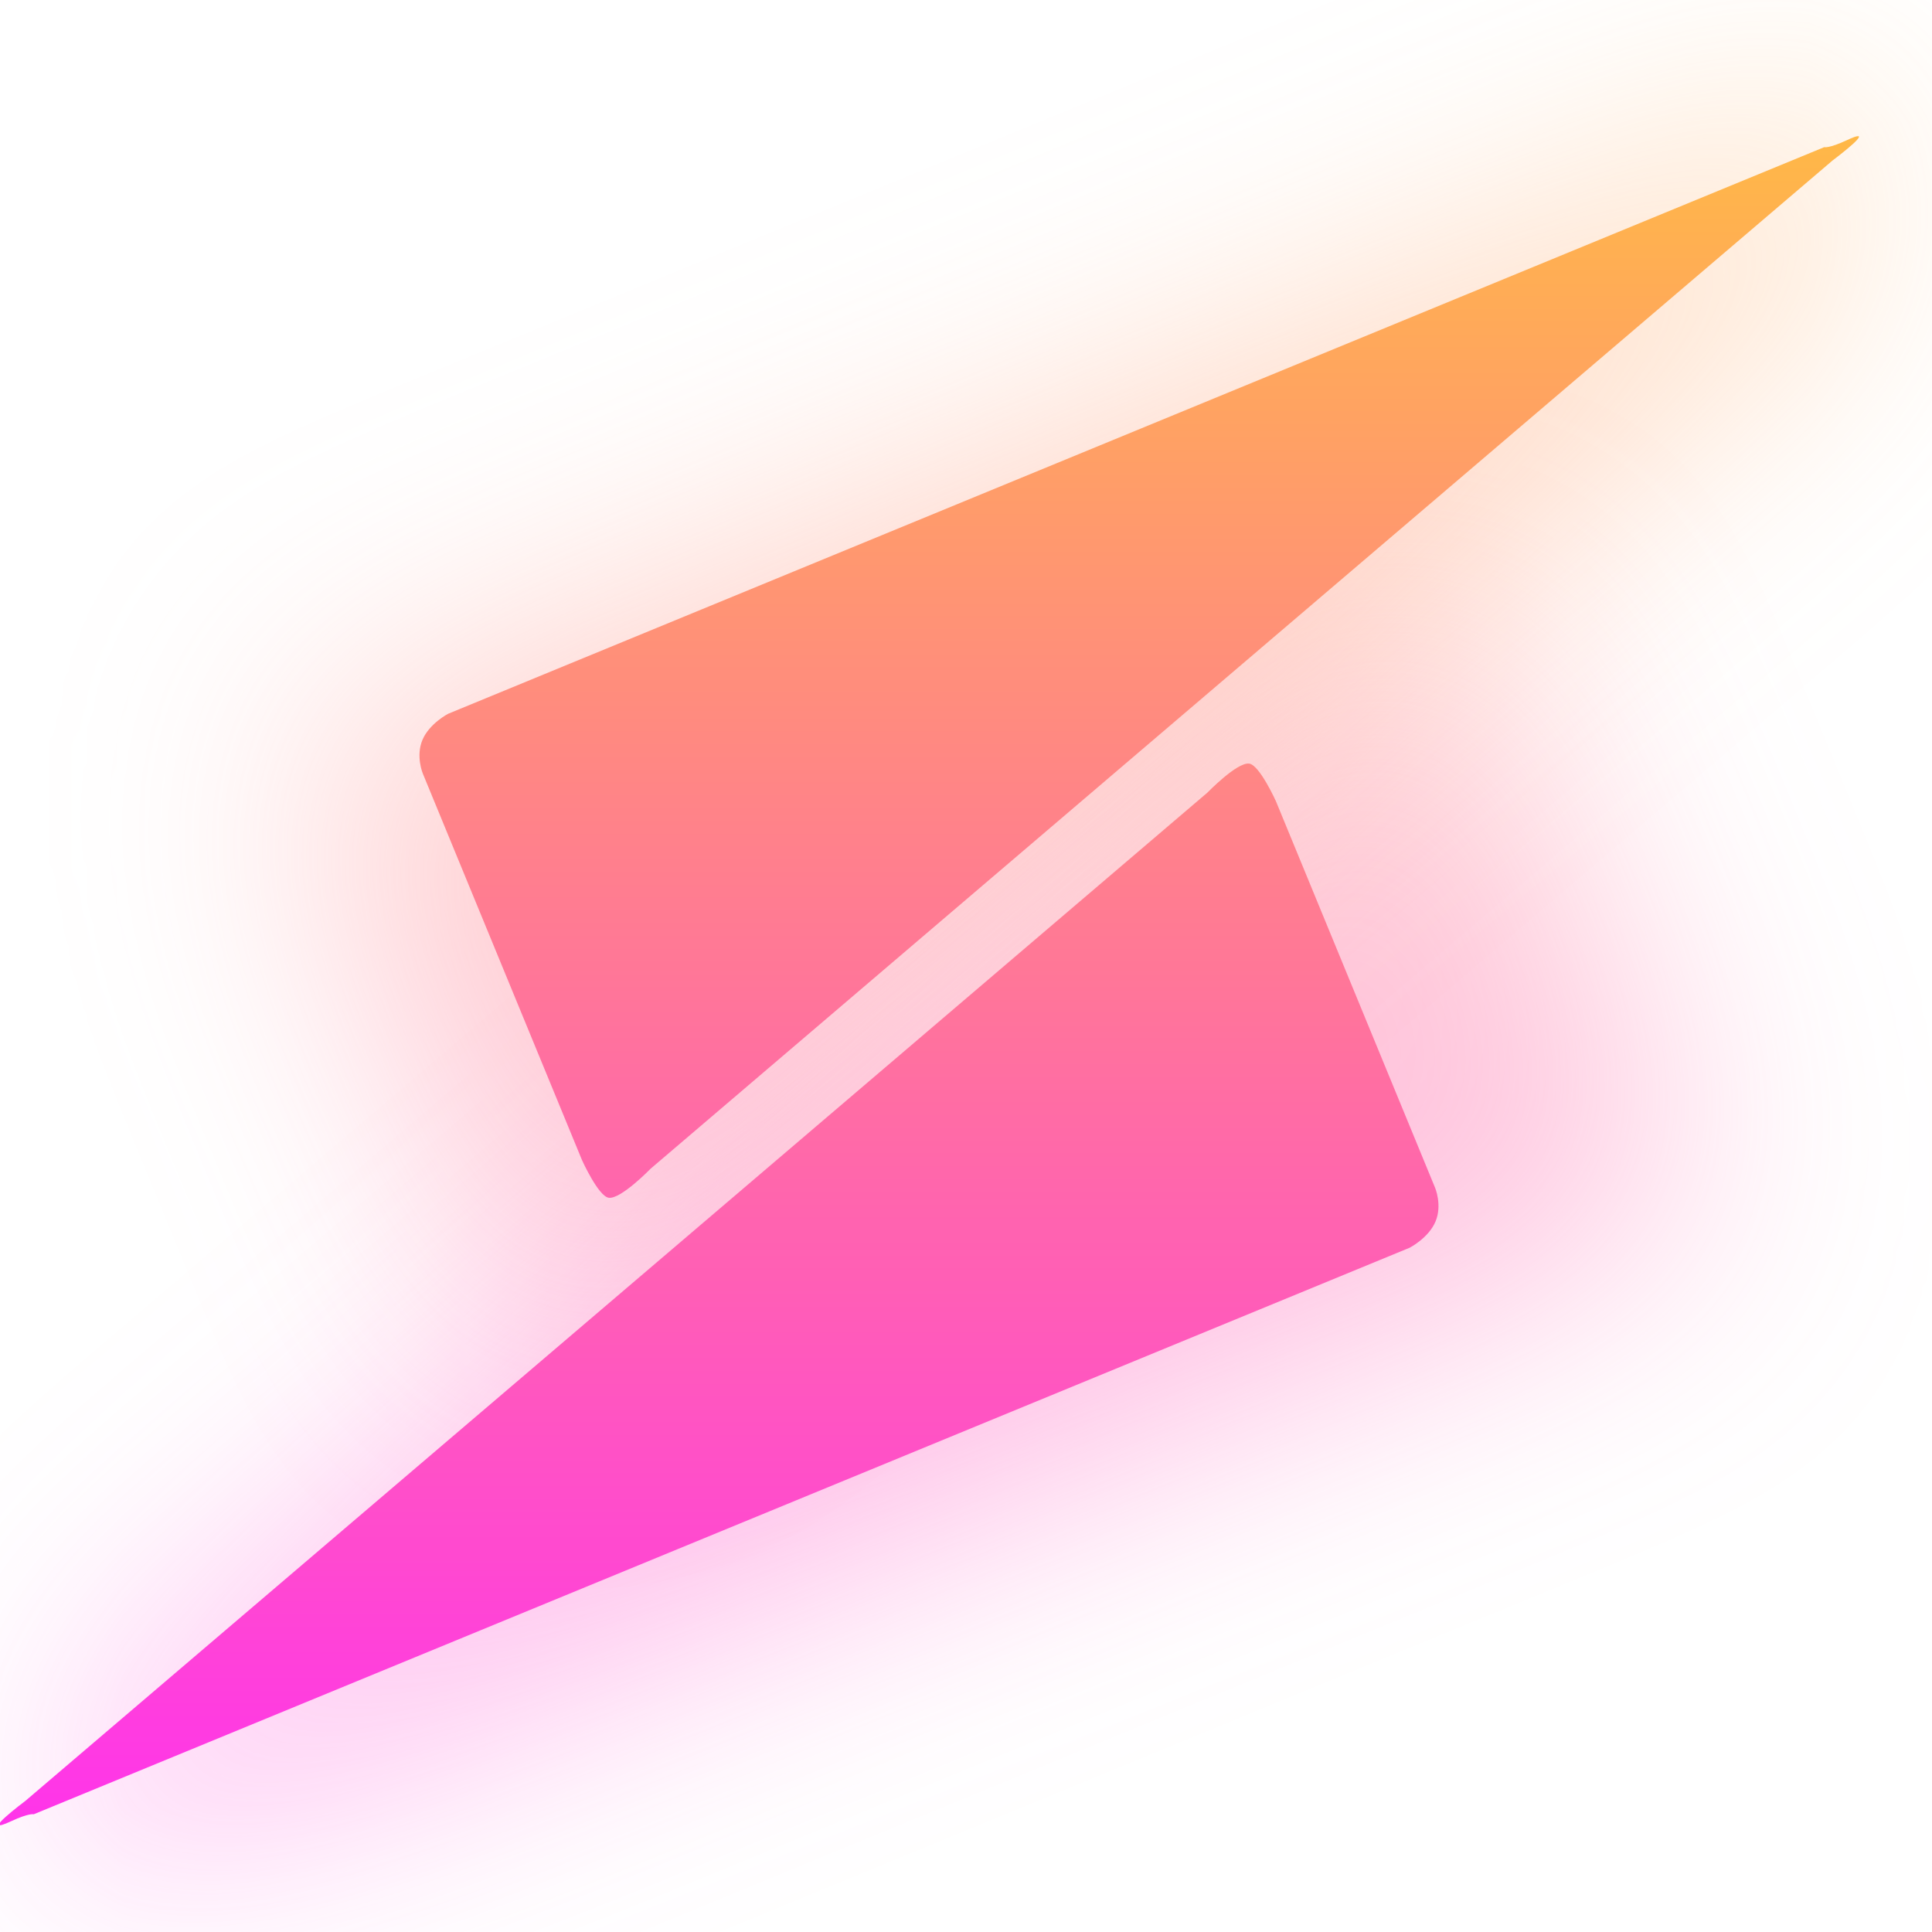
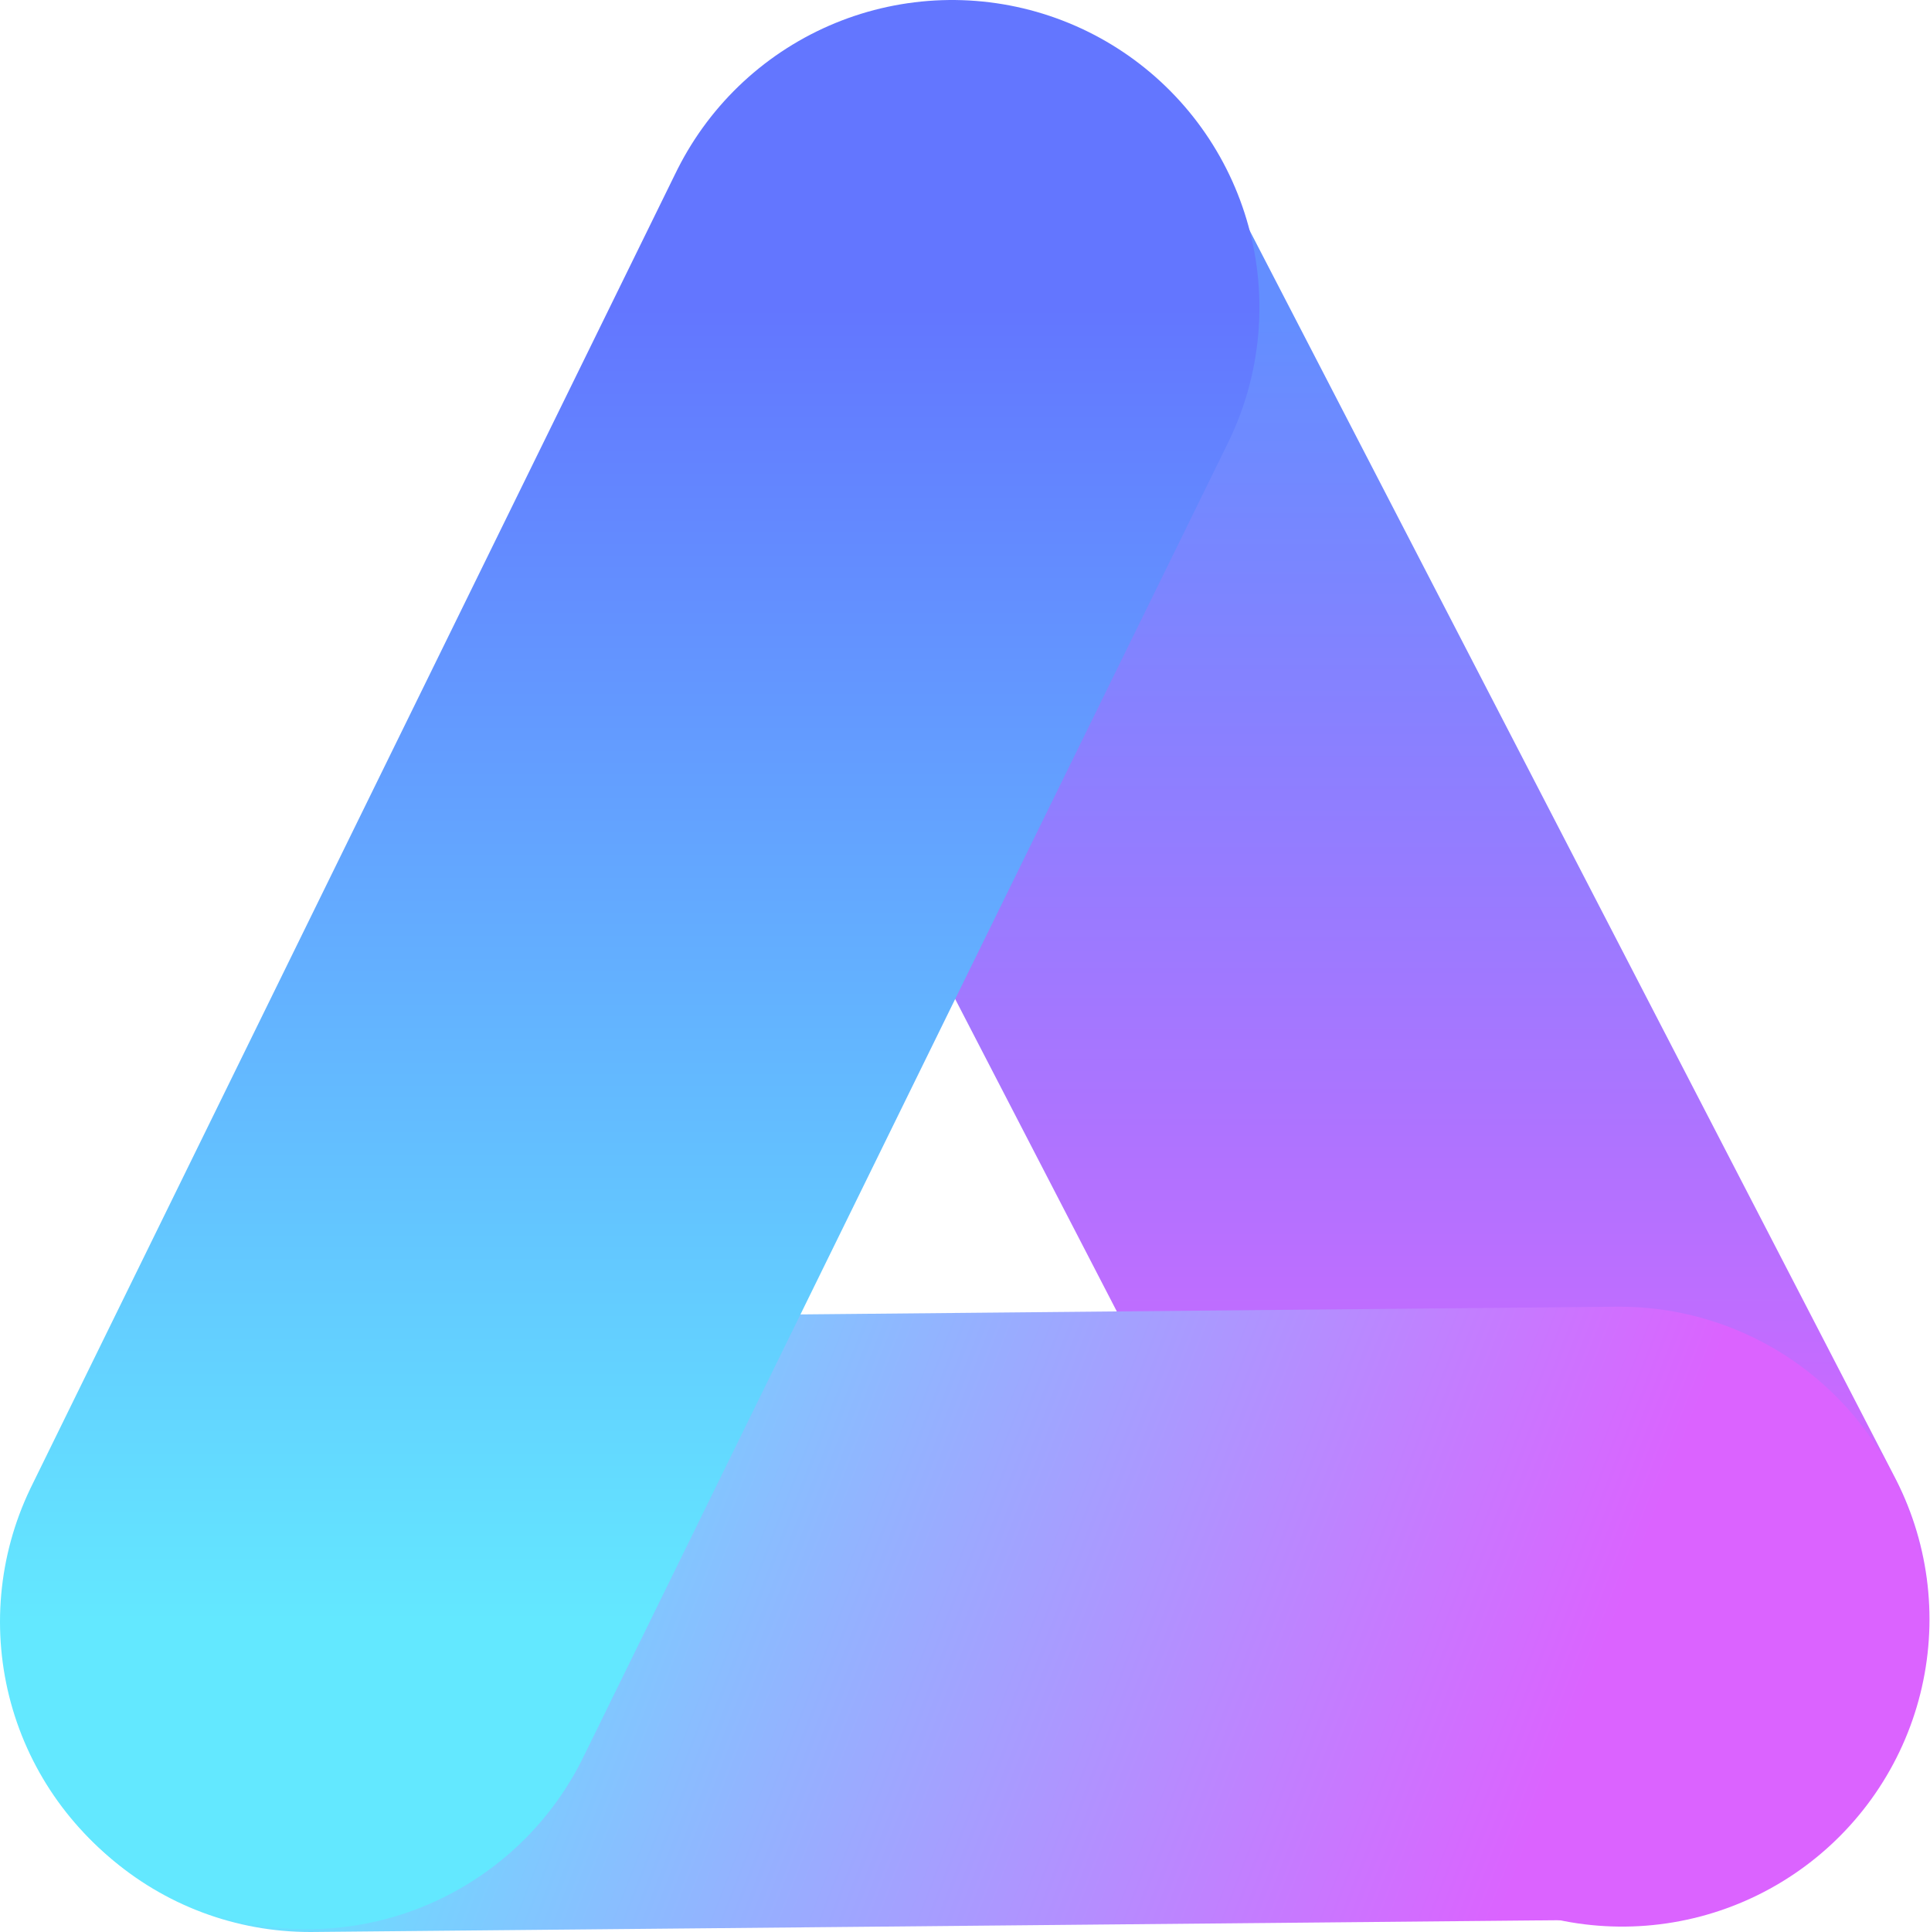
- <svg xmlns="http://www.w3.org/2000/svg" xmlns:xlink="http://www.w3.org/1999/xlink" width="500" height="500" viewBox="0 0 132.292 132.292" version="1.1" id="svg1" xml:space="preserve">
-   <defs id="defs1">
-     <linearGradient id="linearGradient94">
-       <stop style="stop-color:#ffb847;stop-opacity:1;" offset="0" id="stop94" />
-       <stop style="stop-color:#ff34ea;stop-opacity:1;" offset="1" id="stop95" />
+ <svg xmlns="http://www.w3.org/2000/svg" xmlns:xlink="http://www.w3.org/1999/xlink" version="1.1" width="125.556" height="125.69" viewBox="0 0 125.556 125.69" id="svg9">
+   <defs id="defs6">
+     <linearGradient x1="214.82" y1="136.307" x2="214.82" y2="221.815" gradientUnits="userSpaceOnUse" id="linearGradient11">
+       <stop offset="0" stop-color="#6376ff" id="stop10" style="stop-color:#63e8ff;stop-opacity:1;" />
+       <stop offset="1" stop-color="#63e8ff" id="stop11" style="stop-color:#db63ff;stop-opacity:1;" />
    </linearGradient>
-     <linearGradient x1="170.75" y1="110.75" x2="309.25" y2="249.25" gradientUnits="userSpaceOnUse" id="color-1" gradientTransform="matrix(0.2645833,0,0,0.2645833,58.20264,84.25673)">
-       <stop offset="0" stop-color="#ffb133" id="stop1" style="stop-color:#fbb100;stop-opacity:1;" />
-       <stop offset="1" stop-color="#9933ff" id="stop2" style="stop-color:#8c33ff;stop-opacity:1;" />
+     <linearGradient x1="257.47" y1="136.904" x2="257.47" y2="221.647" gradientUnits="userSpaceOnUse" id="color-1" gradientTransform="translate(-173.844,-116.307)">
+       <stop offset="0" stop-color="#638eff" id="stop1" />
+       <stop offset="1" stop-color="#db63ff" id="stop2" />
    </linearGradient>
-     <linearGradient xlink:href="#linearGradient94" id="linearGradient95" x1="121.603" y1="123.776" x2="121.603" y2="140.516" gradientUnits="userSpaceOnUse" gradientTransform="matrix(6.909207,0,0,6.909207,-673.1925,-732.3143)" />
-     <linearGradient x1="170.75" y1="110.75" x2="309.25" y2="249.25" gradientUnits="userSpaceOnUse" id="color-1-8" gradientTransform="matrix(0.2645833,0,0,0.2645833,21.55785,79.59574)">
-       <stop offset="0" stop-color="#ffb133" id="stop1-0" />
-       <stop offset="1" stop-color="#9933ff" id="stop2-1" />
+     <linearGradient x1="225.07" y1="151.082" x2="268.813" y2="168.394" gradientUnits="userSpaceOnUse" id="color-2" gradientTransform="translate(-173.844,-116.307)">
+       <stop offset="0" stop-color="#000000" stop-opacity="0.661" id="stop3" />
+       <stop offset="1" stop-color="#000000" stop-opacity="0" id="stop4" />
    </linearGradient>
-     <linearGradient xlink:href="#linearGradient94" id="linearGradient96" gradientUnits="userSpaceOnUse" x1="121.603" y1="123.776" x2="121.603" y2="140.516" gradientTransform="matrix(1.369376,0,0,1.369376,-44.67213,-47.68726)" />
-     <linearGradient xlink:href="#linearGradient94" id="linearGradient97" gradientUnits="userSpaceOnUse" gradientTransform="matrix(1.369376,0,0,1.369376,-44.83582,-49.06202)" x1="121.603" y1="123.776" x2="121.603" y2="140.516" />
-     <filter style="color-interpolation-filters:sRGB" id="filter97" x="-0.167" y="-0.226" width="1.334" height="1.452">
-       <feGaussianBlur stdDeviation="1.358" id="feGaussianBlur97" />
-     </filter>
-     <filter style="color-interpolation-filters:sRGB" id="filter98" x="-0.167" y="-0.226" width="1.334" height="1.452">
-       <feGaussianBlur stdDeviation="1.358" id="feGaussianBlur98" />
-     </filter>
+     <linearGradient x1="214.82" y1="136.307" x2="214.82" y2="221.815" gradientUnits="userSpaceOnUse" id="color-3">
+       <stop offset="0" stop-color="#6376ff" id="stop5" />
+       <stop offset="1" stop-color="#63e8ff" id="stop6" />
+     </linearGradient>
+     <linearGradient xlink:href="#linearGradient11" id="linearGradient9" gradientUnits="userSpaceOnUse" x1="214.82" y1="136.307" x2="214.82" y2="221.815" gradientTransform="matrix(-0.3879569,1.000876,0.806193,0.4816426,1.761309,-195.9026)" />
+     <linearGradient xlink:href="#color-3" id="linearGradient10" gradientUnits="userSpaceOnUse" x1="214.82" y1="136.307" x2="214.82" y2="221.815" gradientTransform="translate(-173.844,-116.307)" />
  </defs>
-   <g id="layer1" transform="translate(-103.3802,-113.5593)">
-     <path style="opacity:0.4;mix-blend-mode:normal;fill:url(#linearGradient97);fill-rule:nonzero;stroke:none;stroke-width:0;stroke-linecap:butt;stroke-linejoin:miter;stroke-miterlimit:10;stroke-dasharray:none;stroke-dashoffset:0;filter:url(#filter98)" d="m 126.03,128.949 c -0.165,-0.021 -0.568,0.395 -0.568,0.395 l -16.041,13.683 c 0,0 -0.657,0.492 -0.19,0.275 0.241,-0.112 0.304,-0.093 0.304,-0.093 l 18.674,-7.689 c 0,0 0.255,-0.131 0.35,-0.355 0.095,-0.223 -0.005,-0.459 -0.005,-0.459 l -2.16,-5.245 c 0,0 -0.222,-0.493 -0.364,-0.511 z" id="path97" transform="matrix(6.563797,0,0,6.563797,-625.2822,-691.5393)" />
-     <path style="opacity:0.4;mix-blend-mode:normal;fill:url(#linearGradient96);fill-rule:nonzero;stroke:none;stroke-width:0;stroke-linecap:butt;stroke-linejoin:miter;stroke-miterlimit:10;stroke-dasharray:none;stroke-dashoffset:0;filter:url(#filter97)" d="m 134.458,121.809 c -0.02,-10e-4 -0.068,0.015 -0.156,0.056 -0.241,0.112 -0.304,0.093 -0.304,0.093 l -18.674,7.689 c 0,0 -0.255,0.131 -0.35,0.355 -0.095,0.223 0.005,0.459 0.005,0.459 l 2.16,5.244 c 0,0 0.222,0.493 0.364,0.511 0.165,0.021 0.568,-0.395 0.568,-0.395 l 16.041,-13.683 c 0,0 0.434,-0.325 0.346,-0.33 z" id="path96" transform="matrix(6.563797,0,0,6.563797,-630.1171,-687.752)" />
-     <path id="path3" style="mix-blend-mode:normal;fill:url(#linearGradient95);fill-rule:nonzero;stroke:none;stroke-width:0;stroke-linecap:butt;stroke-linejoin:miter;stroke-miterlimit:10;stroke-dasharray:none;stroke-dashoffset:0" d="m 230.612,122.883 c -0.102,-0.006 -0.344,0.076 -0.785,0.282 -1.218,0.567 -1.535,0.471 -1.535,0.471 l -94.22,38.796 c 0,0 -1.288,0.662 -1.764,1.789 -0.477,1.127 0.028,2.317 0.028,2.317 l 10.897,26.46 c 0,0 1.122,2.489 1.835,2.578 0.834,0.104 2.863,-1.992 2.863,-1.992 l 80.935,-69.038 c 0,0 2.189,-1.638 1.746,-1.664 z m -41.699,42.963 c -0.834,-0.104 -2.863,1.992 -2.863,1.992 l -80.935,69.038 c 0,0 -3.315,2.483 -0.96,1.385 1.218,-0.567 1.535,-0.471 1.535,-0.471 l 94.22,-38.796 c 0,0 1.288,-0.662 1.764,-1.789 0.477,-1.127 -0.028,-2.317 -0.028,-2.317 L 190.749,168.424 c 0,0 -1.122,-2.489 -1.835,-2.578 z" />
-   </g>
+   <path d="m 61.697,20.597 43.859,84.742" data-paper-data="{&quot;index&quot;:null}" fill="none" stroke="url(#color-1)" stroke-width="40" stroke-linecap="round" id="path6" style="mix-blend-mode:normal;fill-rule:nonzero;stroke:url(#color-1);stroke-linejoin:miter;stroke-miterlimit:10;stroke-dasharray:none;stroke-dashoffset:0" />
+   <path d="m 20.172,105.752 85.212,-0.805" fill="none" stroke="url(#color-3)" stroke-width="39.875" stroke-linecap="round" id="path9" style="mix-blend-mode:normal;fill-rule:nonzero;stroke:url(#linearGradient9);stroke-linejoin:miter;stroke-miterlimit:10;stroke-dasharray:none;stroke-dashoffset:0" />
+   <path d="M 61.953,20 20,105.508" fill="none" stroke="url(#color-3)" stroke-width="40" stroke-linecap="round" id="path8" style="mix-blend-mode:normal;fill-rule:nonzero;stroke:url(#linearGradient10);stroke-linejoin:miter;stroke-miterlimit:10;stroke-dasharray:none;stroke-dashoffset:0" />
</svg>
